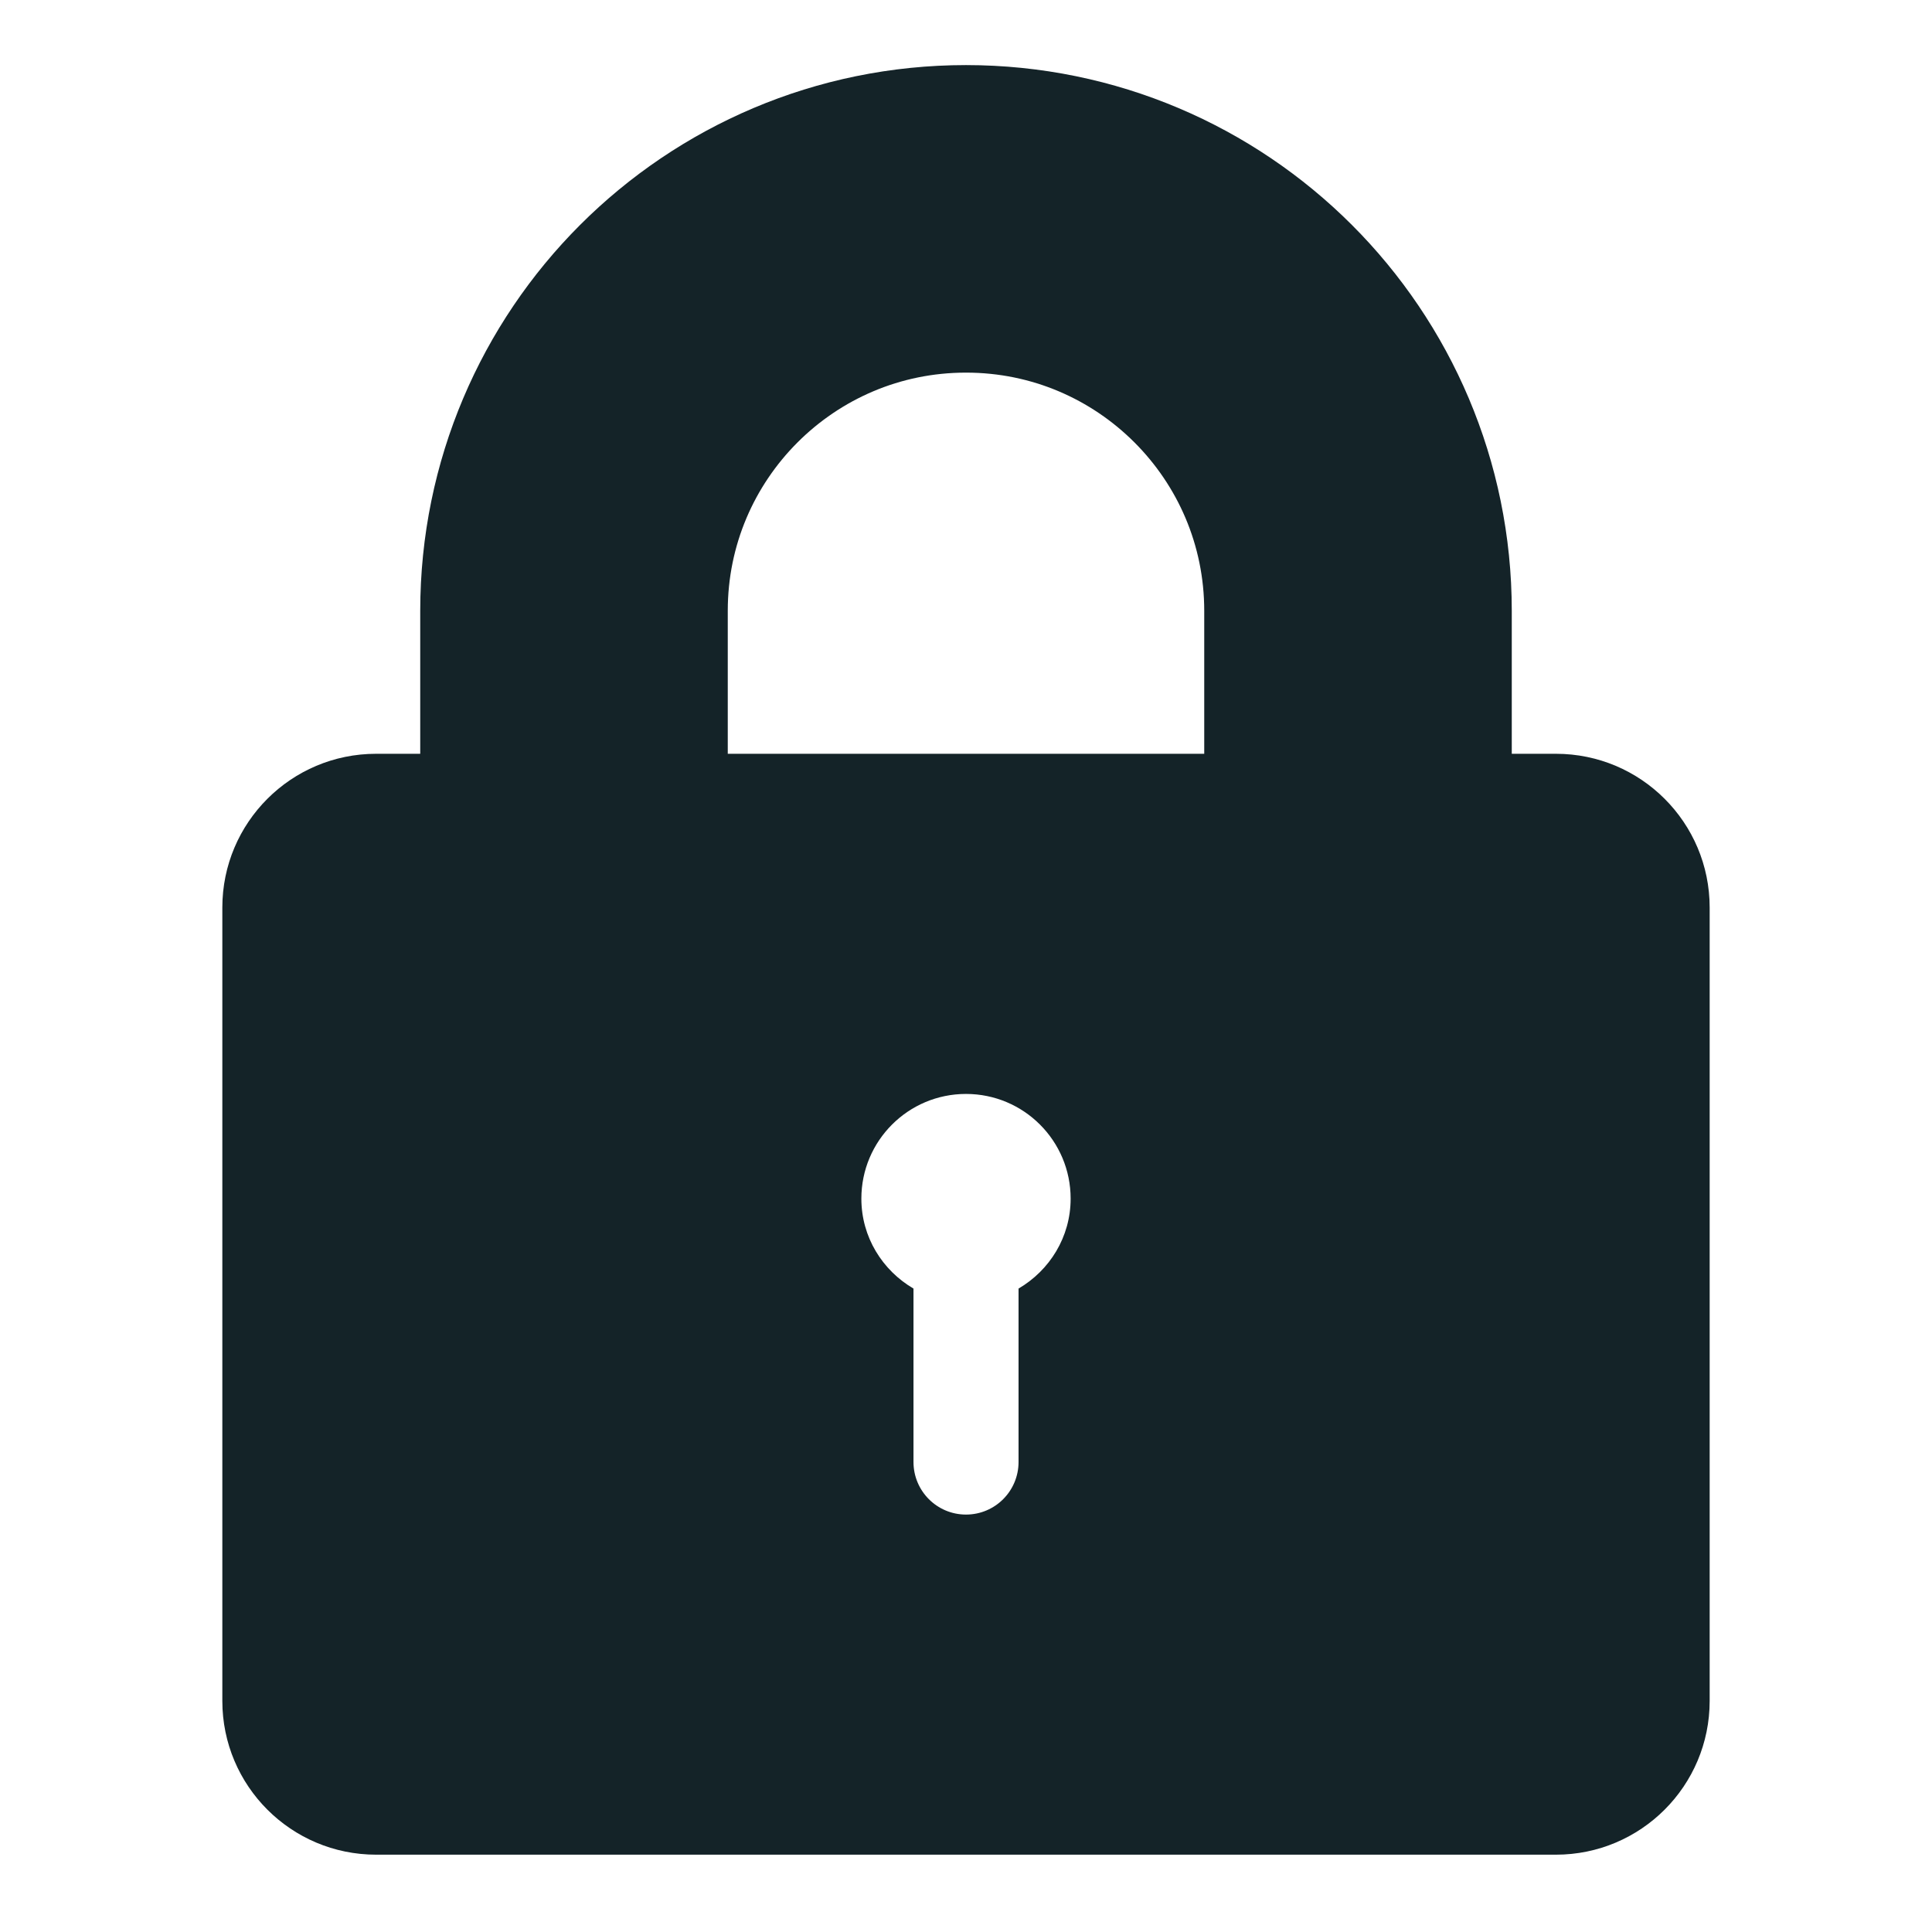
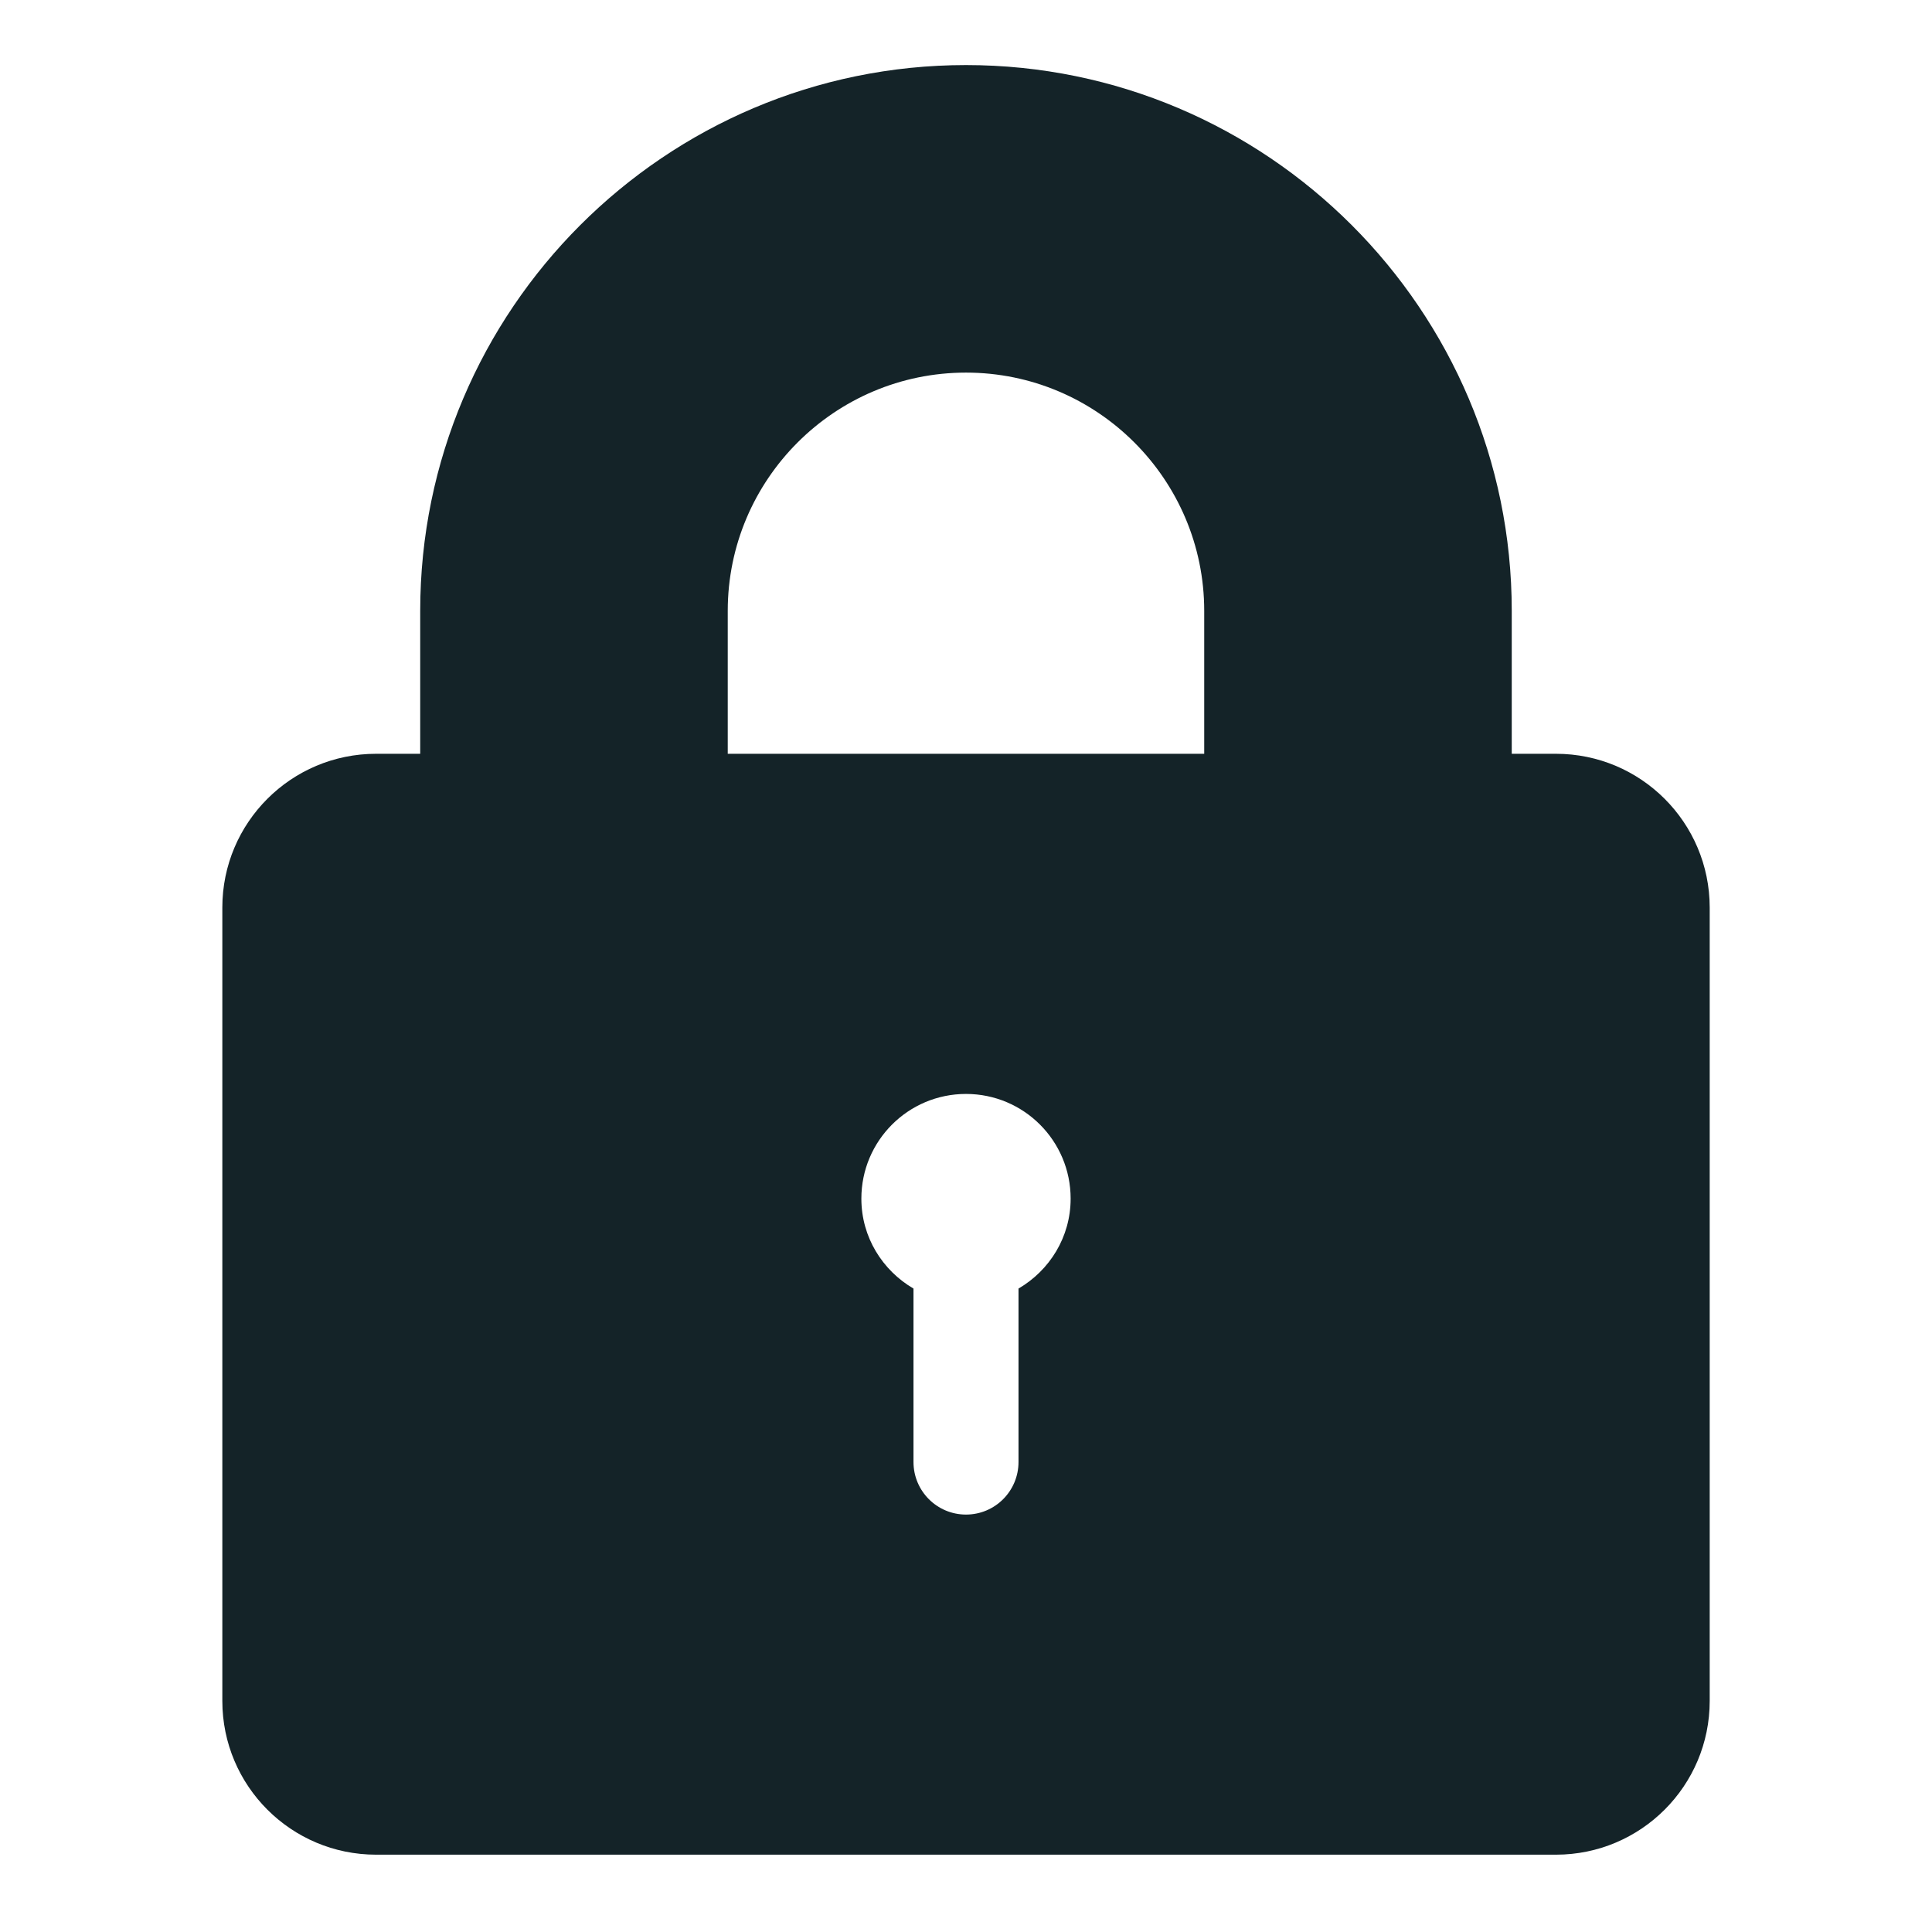
<svg xmlns="http://www.w3.org/2000/svg" version="1.1" id="Layer_1" x="0px" y="0px" width="50px" height="50px" viewBox="0 0 50 50" enable-background="new 0 0 50 50" xml:space="preserve">
-   <g>
-     <path fill="#142328" d="M40.268,19.508H9.733c-2.197,0-3.979,1.781-3.979,3.979v20.533c0,2.198,1.782,3.979,3.98,3.979h30.533   c2.197,0,3.979-1.781,3.979-3.979V23.487C44.246,21.289,42.465,19.508,40.268,19.508z M26.36,33.348v4.488   c0,0.752-0.608,1.361-1.36,1.361c-0.751,0-1.359-0.609-1.359-1.361v-4.488c-0.803-0.47-1.349-1.331-1.349-2.328   c0-1.496,1.212-2.709,2.708-2.709s2.708,1.213,2.708,2.709C27.708,32.016,27.163,32.878,26.36,33.348z" />
-     <path fill="none" stroke="#142328" stroke-width="7.959" stroke-miterlimit="10" d="M14.855,20.25v-4.441   c0-5.603,4.542-10.145,10.145-10.145c5.602,0,10.145,4.542,10.145,10.145v4.441" />
-   </g>
+   <path fill="#142328" d="M40.268,19.508h-1.144v-3.699c0-7.788-6.336-14.125-14.124-14.125S10.875,8.021,10.875,15.809v3.699H9.733  c-2.197,0-3.979,1.781-3.979,3.979V44.02c0,2.198,1.782,3.979,3.98,3.979h30.534c2.196,0,3.979-1.781,3.979-3.979V23.487  C44.246,21.289,42.465,19.508,40.268,19.508z M18.834,15.809c0-3.4,2.766-6.166,6.166-6.166c3.399,0,6.165,2.766,6.165,6.166v3.699  H18.834V15.809z M26.359,33.348v4.488c0,0.752-0.607,1.361-1.359,1.361c-0.751,0-1.359-0.609-1.359-1.361v-4.488  c-0.803-0.47-1.349-1.33-1.349-2.328c0-1.496,1.212-2.709,2.708-2.709s2.708,1.213,2.708,2.709  C27.708,32.016,27.163,32.878,26.359,33.348z" />
</svg>
